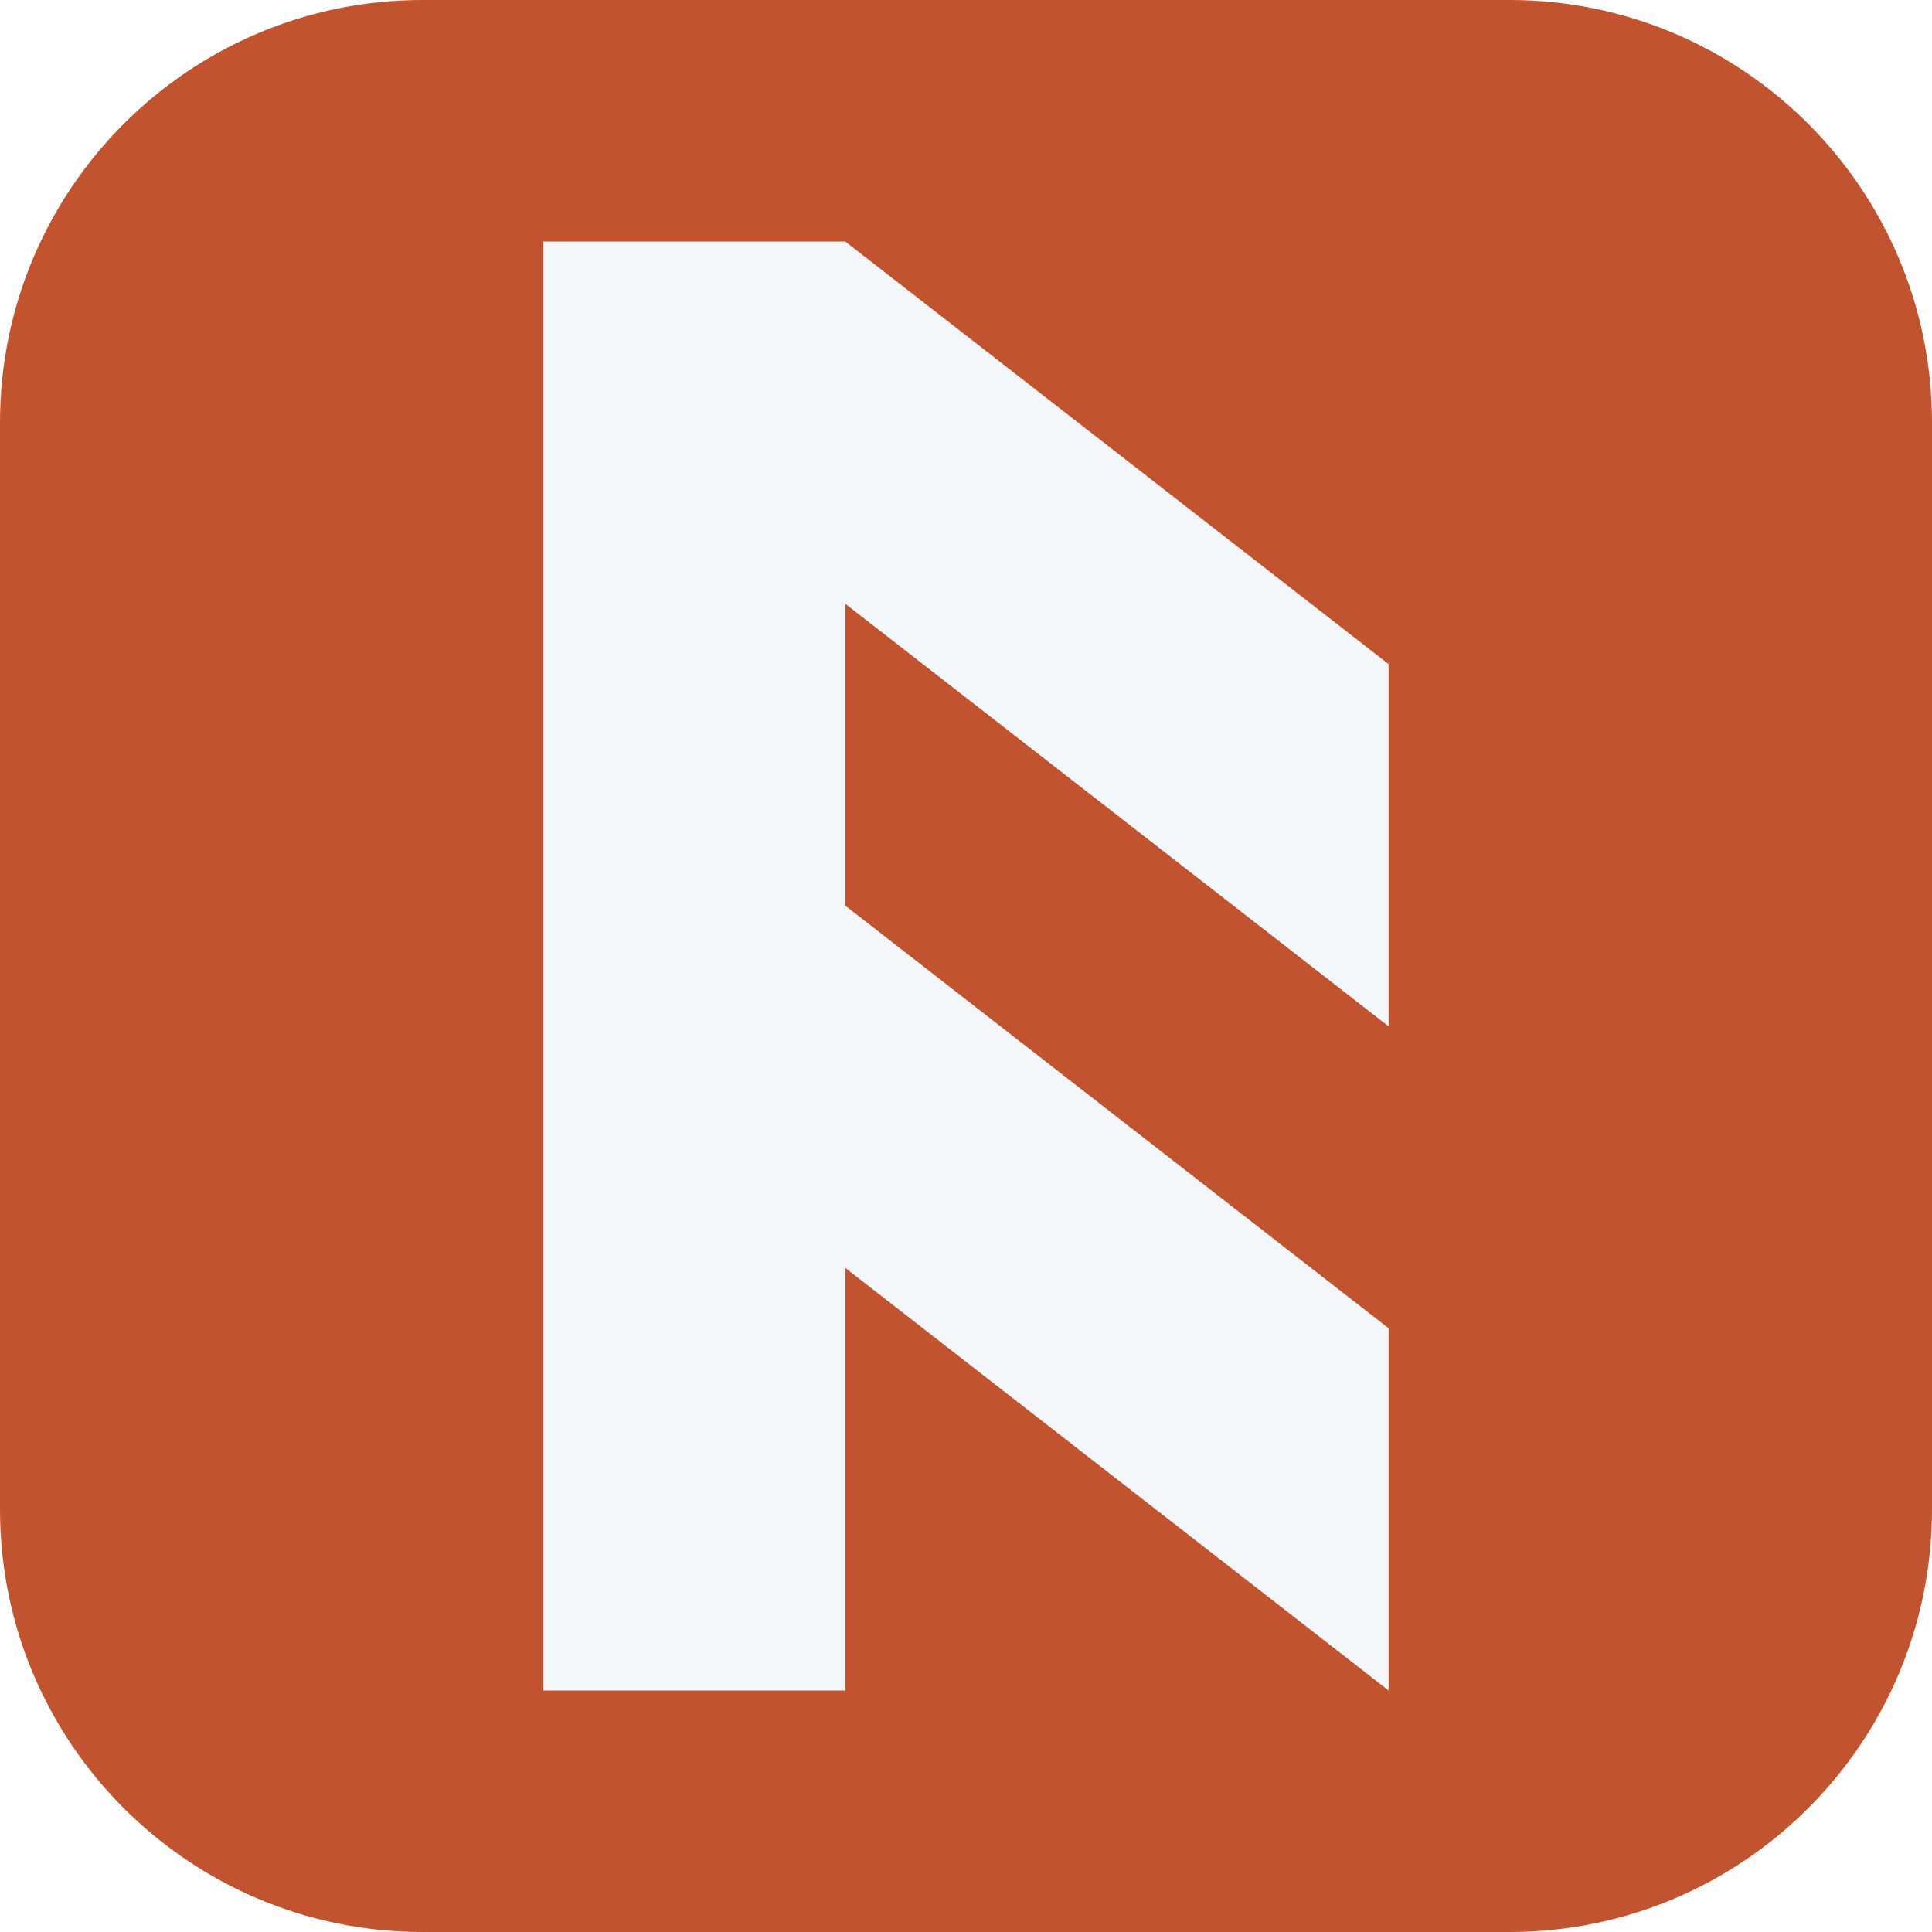
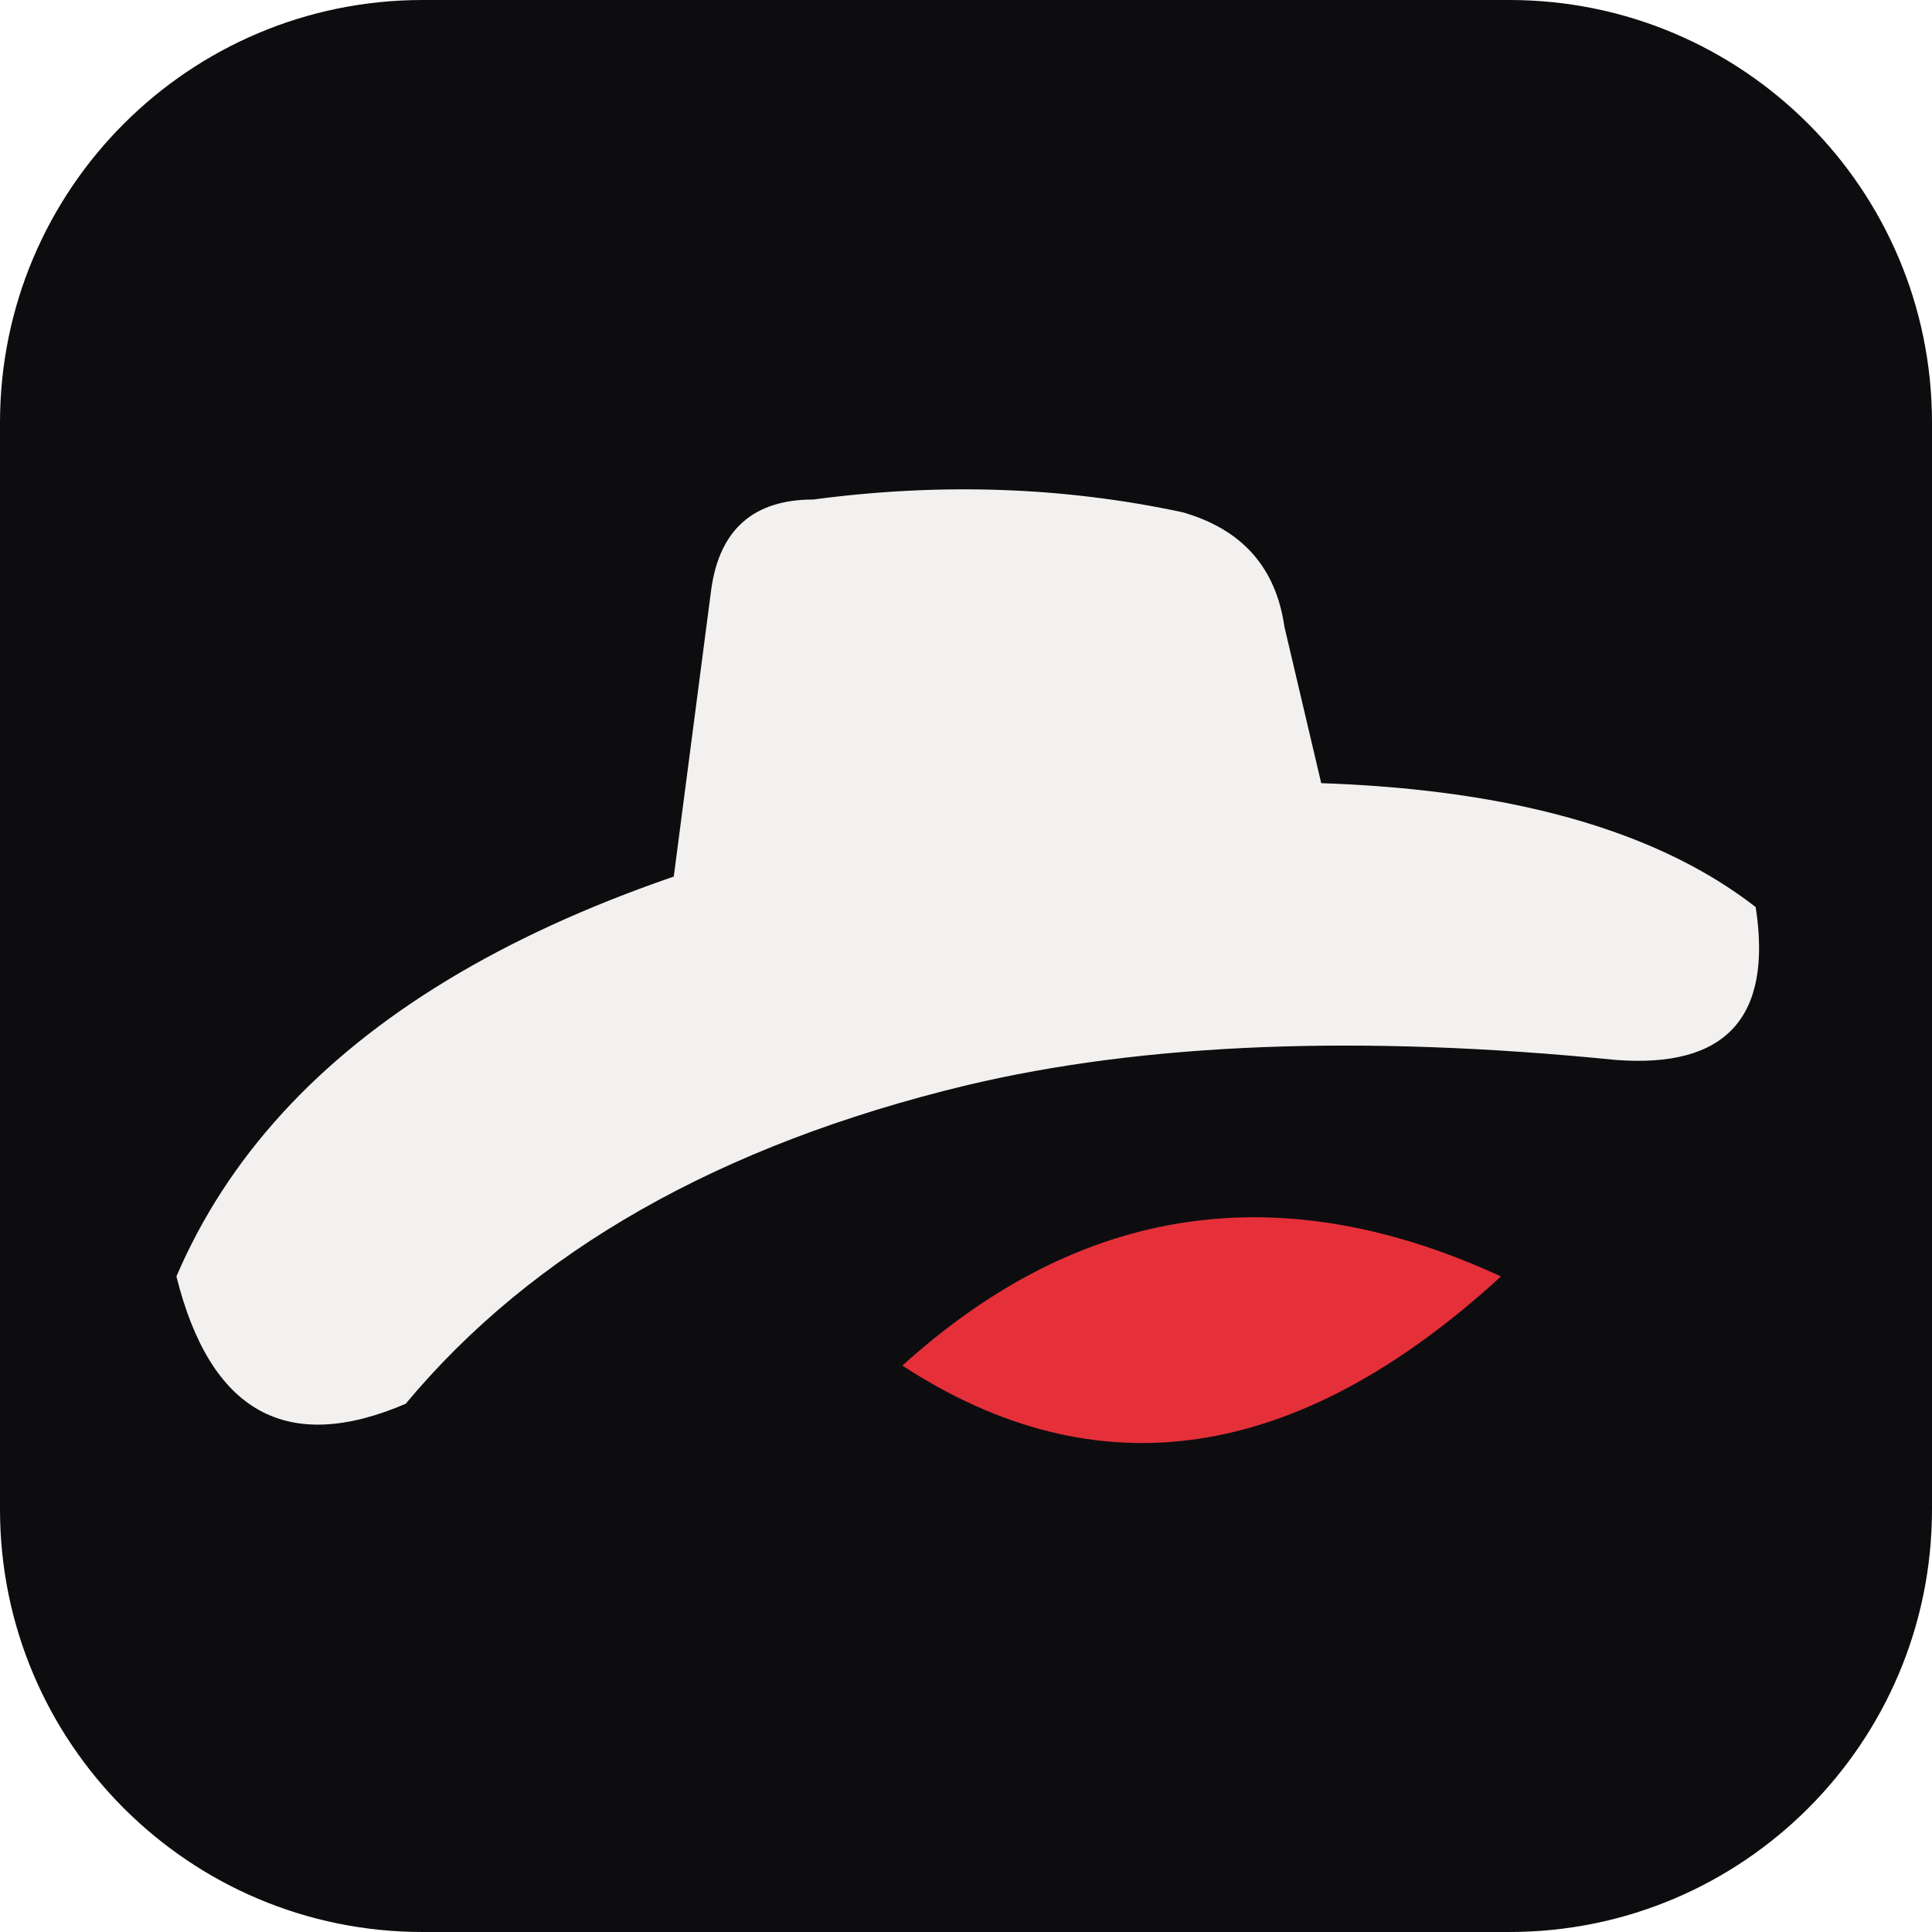
- <svg xmlns="http://www.w3.org/2000/svg" viewBox="0 0 64 64" role="img" aria-label="Svipall">
-   <rect width="64" height="64" rx="14" fill="#C2532F" />
-   <path fill="#F4F7FA" d="M18 8H28L46 22V34L28 20V30L46 44V56L28 42V56H18Z" />
+ <svg xmlns="http://www.w3.org/2000/svg" viewBox="0 0 256 256">
+   <rect width="256" height="256" rx="56" fill="#0D0D0F" />
+   <g transform="translate(20 24) scale(0.8438)">
+     <path fill="#F3F1EF" d="M82 110L88 64Q90 50 104 50Q134 46 162 52Q176 56 178 70L186 104Z" />
+     <path fill="#F3F1EF" d="M4 172Q28 116 126 98Q216 86 252 114Q256 140 230 138Q170 132 128 142Q70 156 40 192Q12 204 4 172Z" />
+     <path fill="#E5303A" d="M118 186Q160 148 212 172Q164 216 118 186Z" />
+   </g>
</svg>
